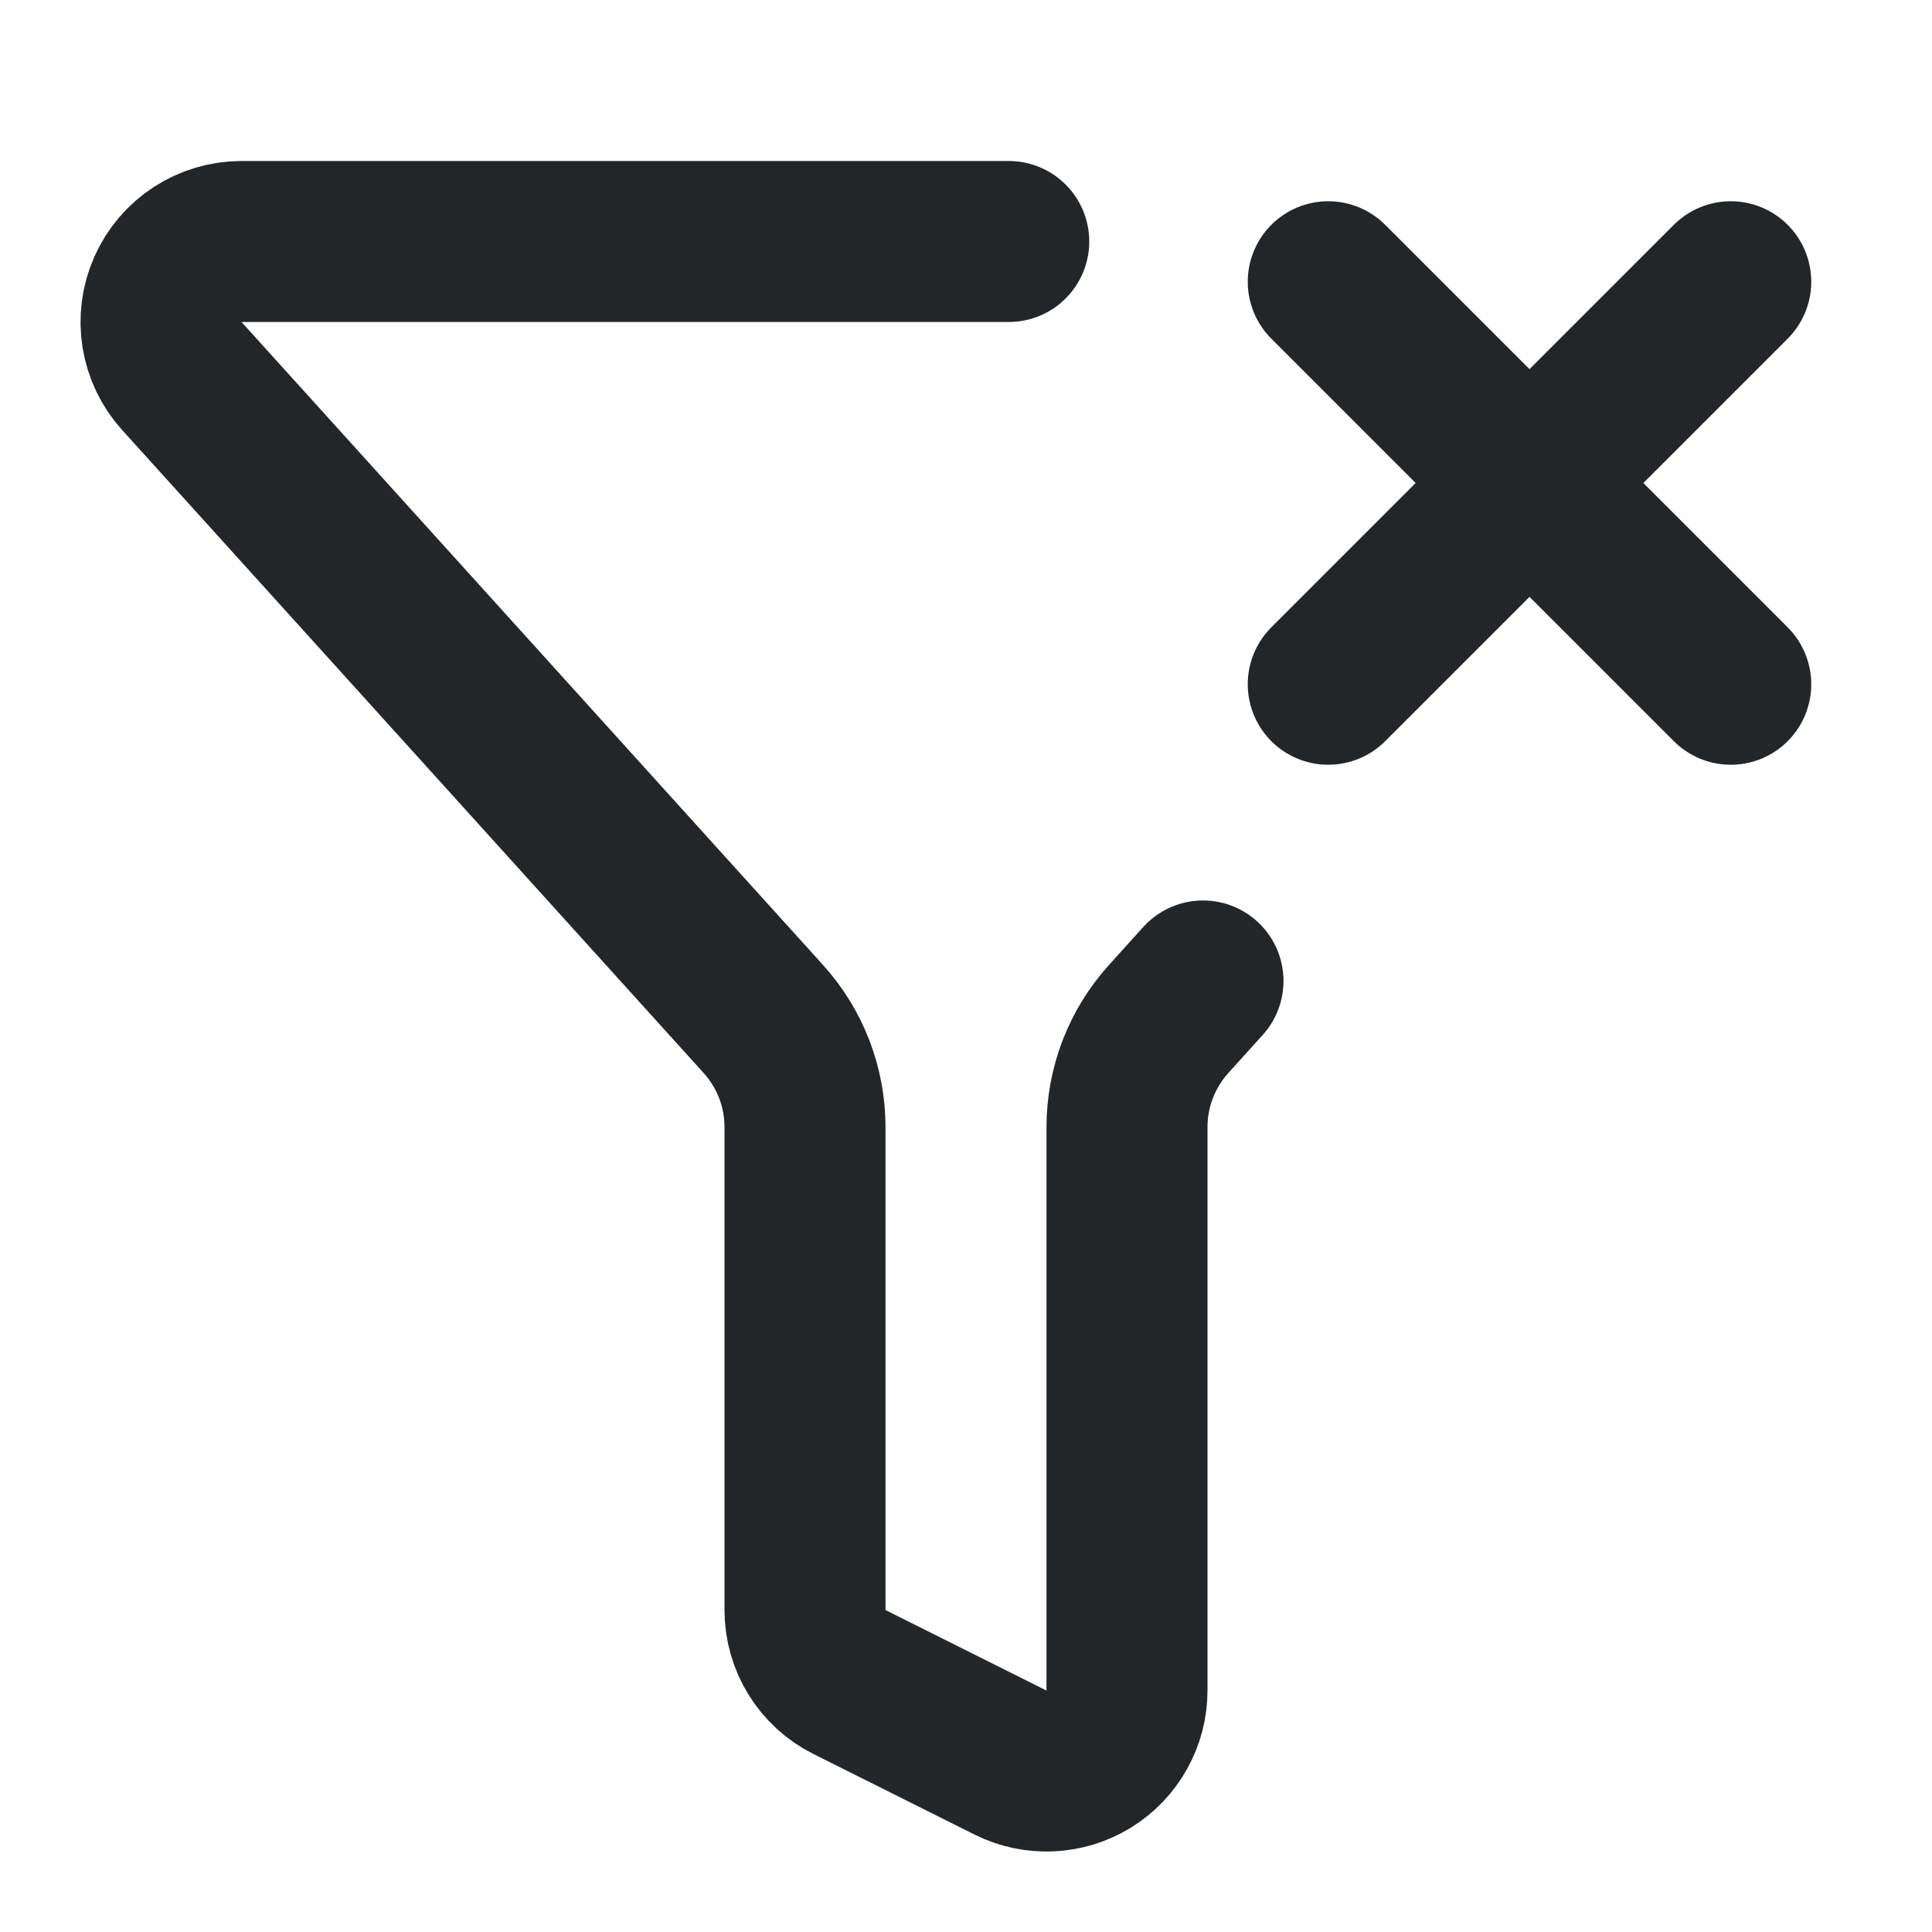
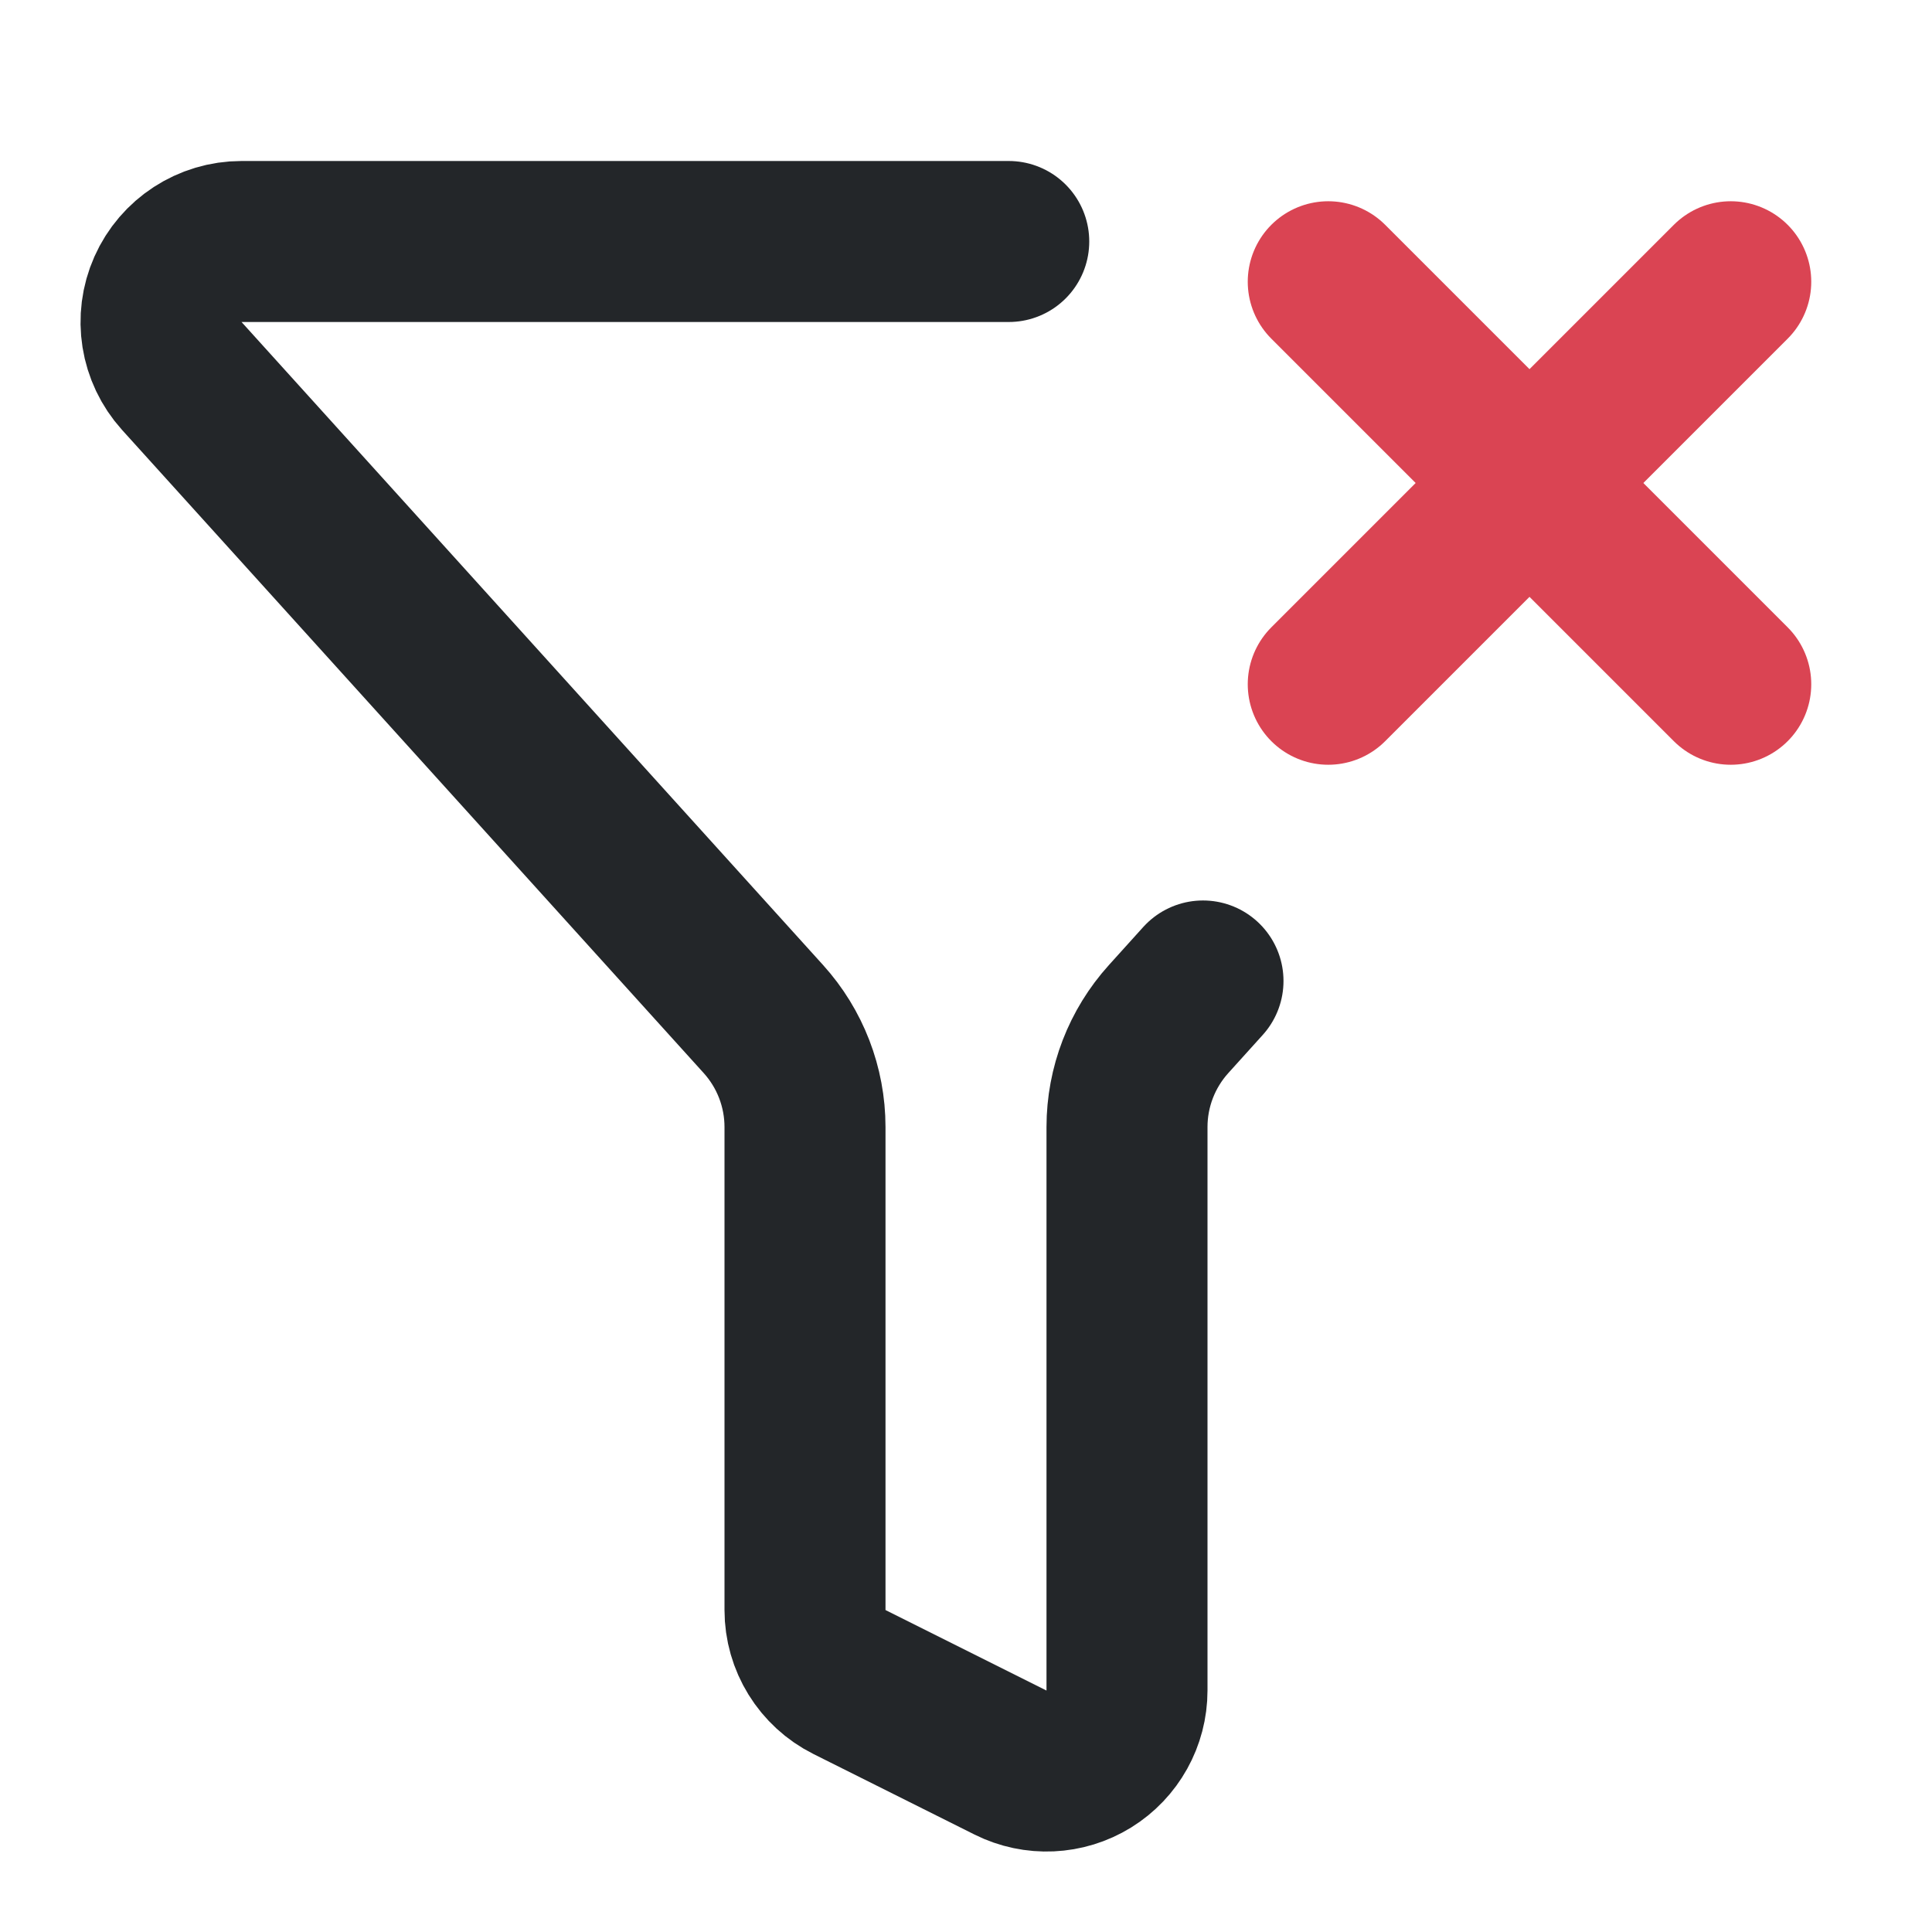
<svg xmlns="http://www.w3.org/2000/svg" class="lucide lucide-filter-x" width="24" height="24" viewBox="0 0 24 24" fill="none" stroke="currentColor" stroke-width="2" stroke-linecap="round" stroke-linejoin="round">
-   <style id="current-color-scheme" type="text/css">
-     .ColorScheme-Text { color: #232629; }
-   </style>
+   <style id="current-color-scheme" type="text/css">.ColorScheme-Text { color: #232629; } .ColorScheme-PositiveText { color: #27ae60; } .ColorScheme-NeutralText { color: #f67400; } .ColorScheme-NegativeText { color: #da4453; } .ColorScheme-Accent { color: #3daee9; } .ColorScheme-Highlight { color: #3daee9; }</style>
  <g class="ColorScheme-Text" fill="none" stroke="currentColor" stroke-width="2" stroke-linecap="round" stroke-linejoin="round">
    <path d="M12.531 3H3a1 1 0 0 0-.742 1.67l7.225 7.989A2 2 0 0 1 10 14v6a1 1 0 0 0 .553.895l2 1A1 1 0 0 0 14 21v-7a2 2 0 0 1 .517-1.341l.427-.473" />
-     <path d="m16.5 3.5 5 5" />
-     <path d="m21.5 3.5-5 5" />
+     <path d="m16.5 3.5 5 5" stroke="currentColor" class="ColorScheme-NegativeText" />
+     <path d="m21.5 3.5-5 5" stroke="currentColor" class="ColorScheme-NegativeText" />
  </g>
</svg>
